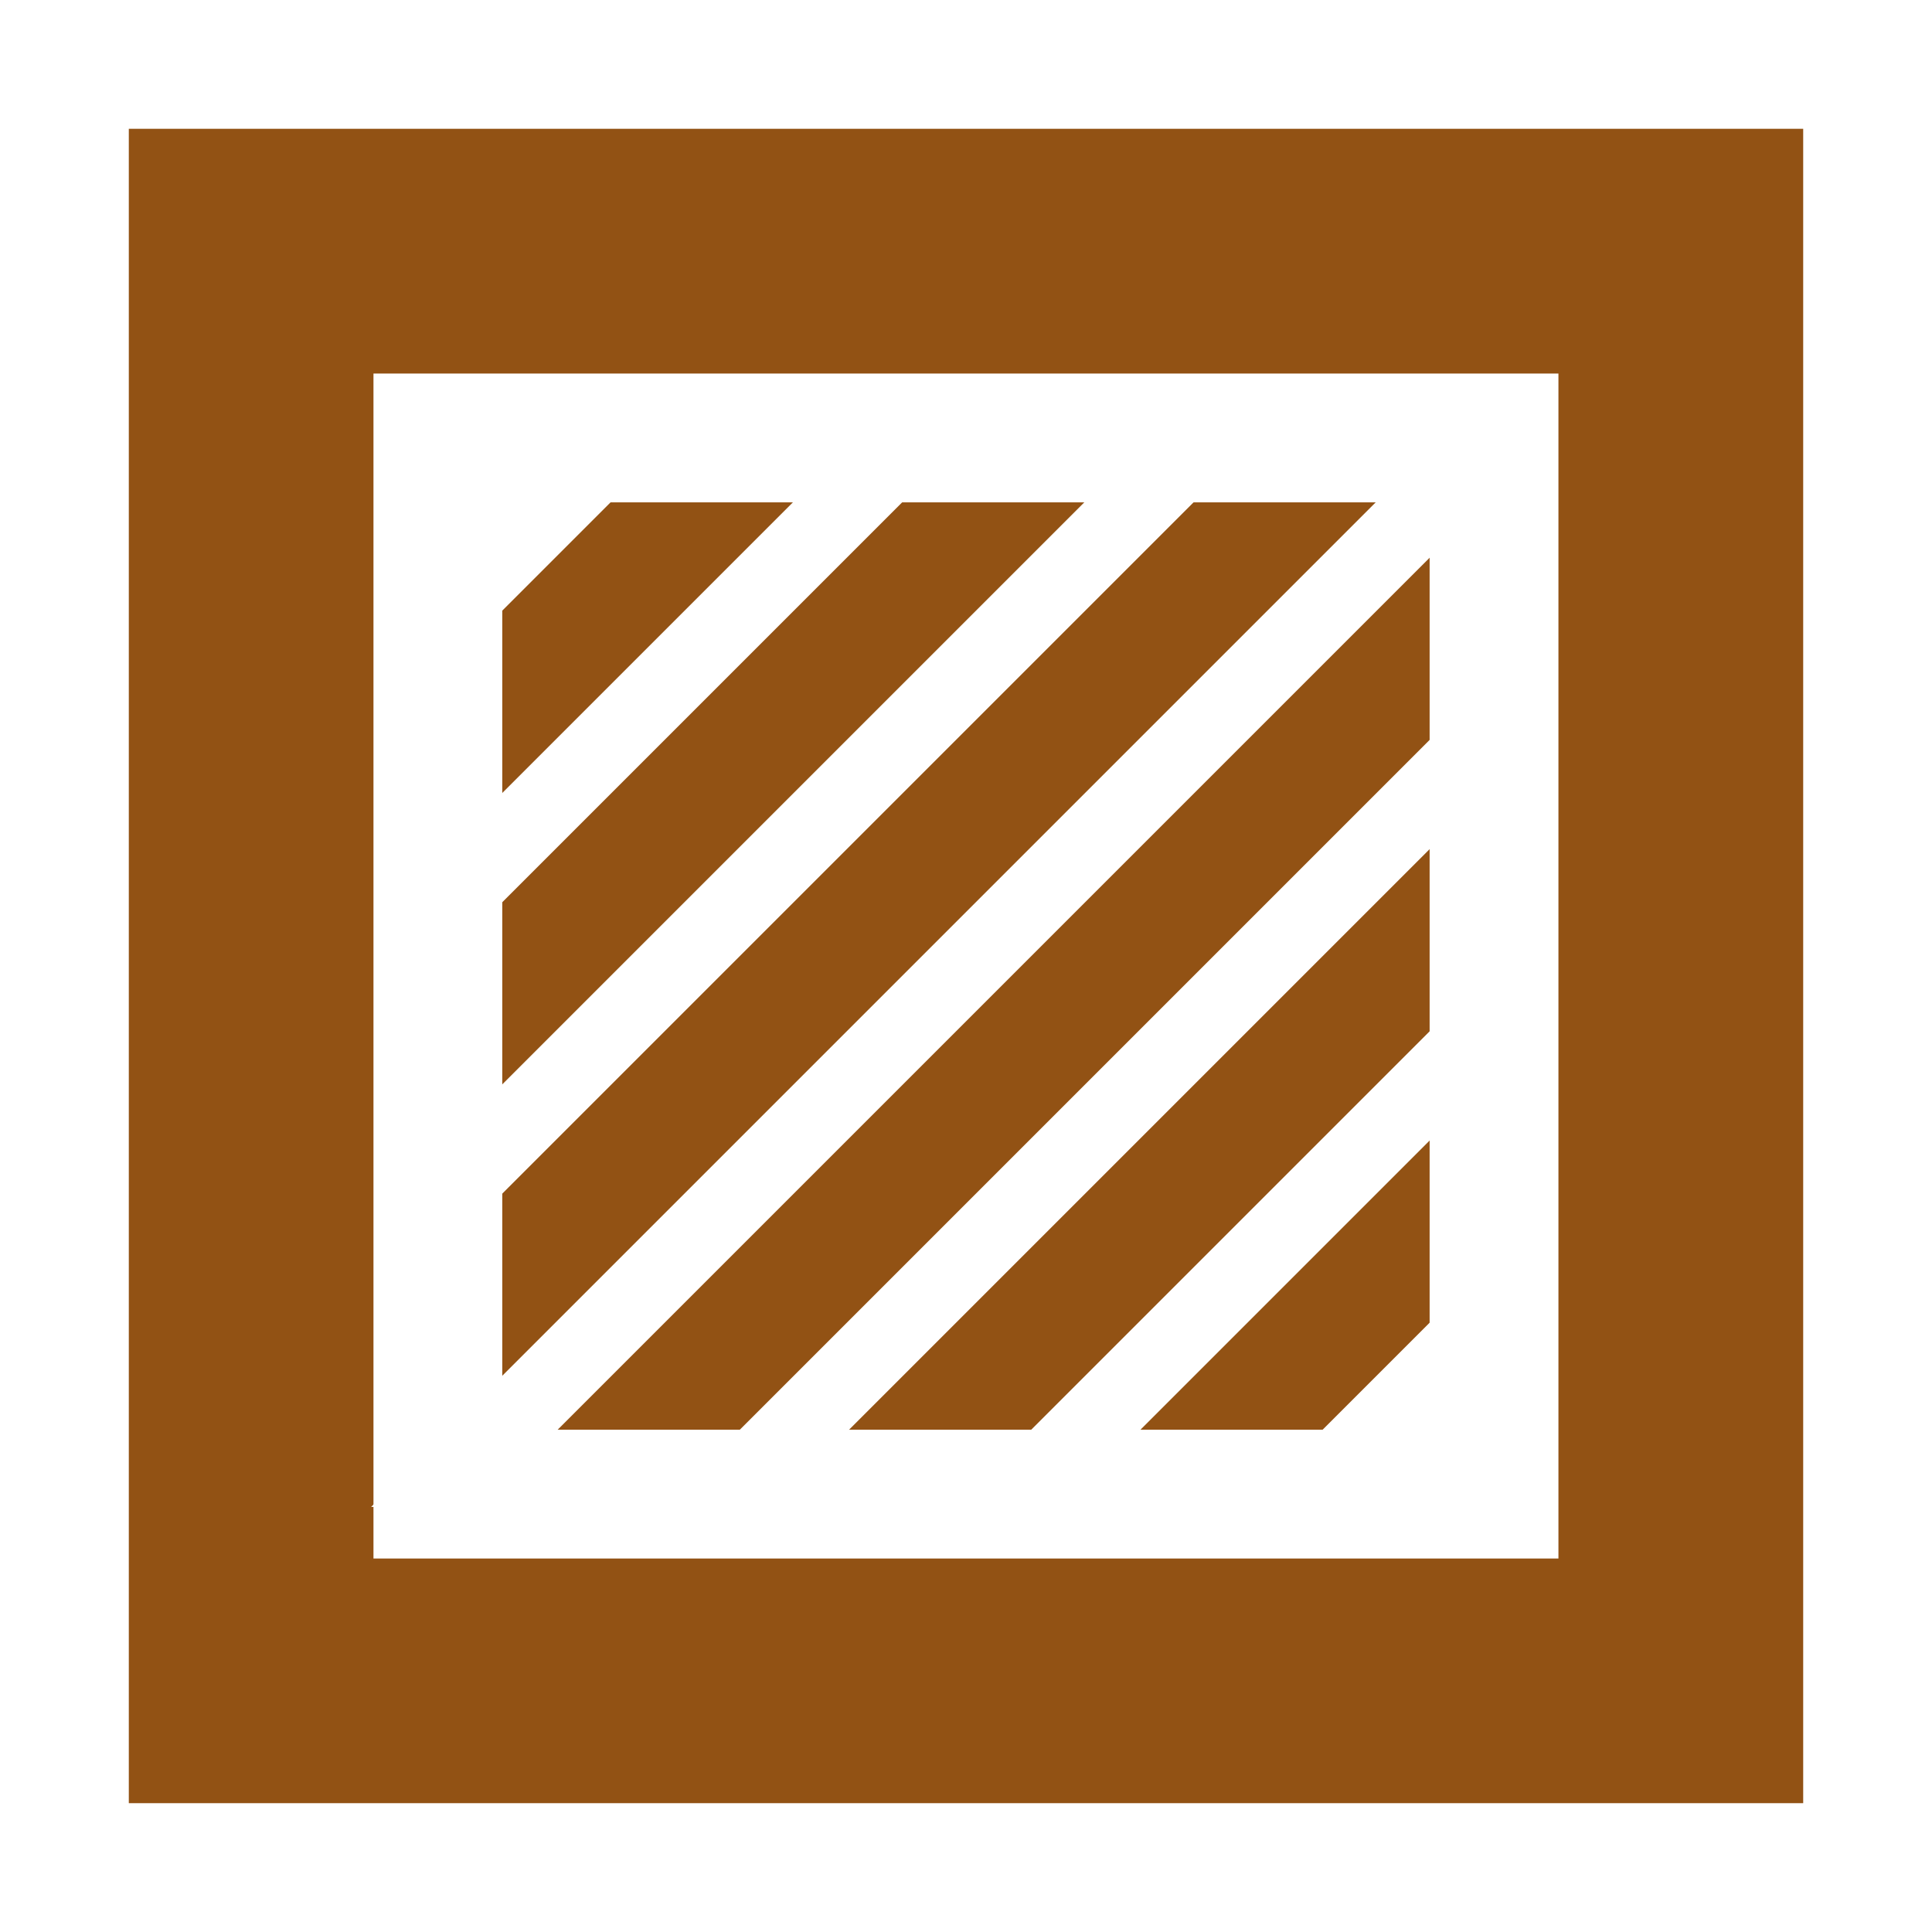
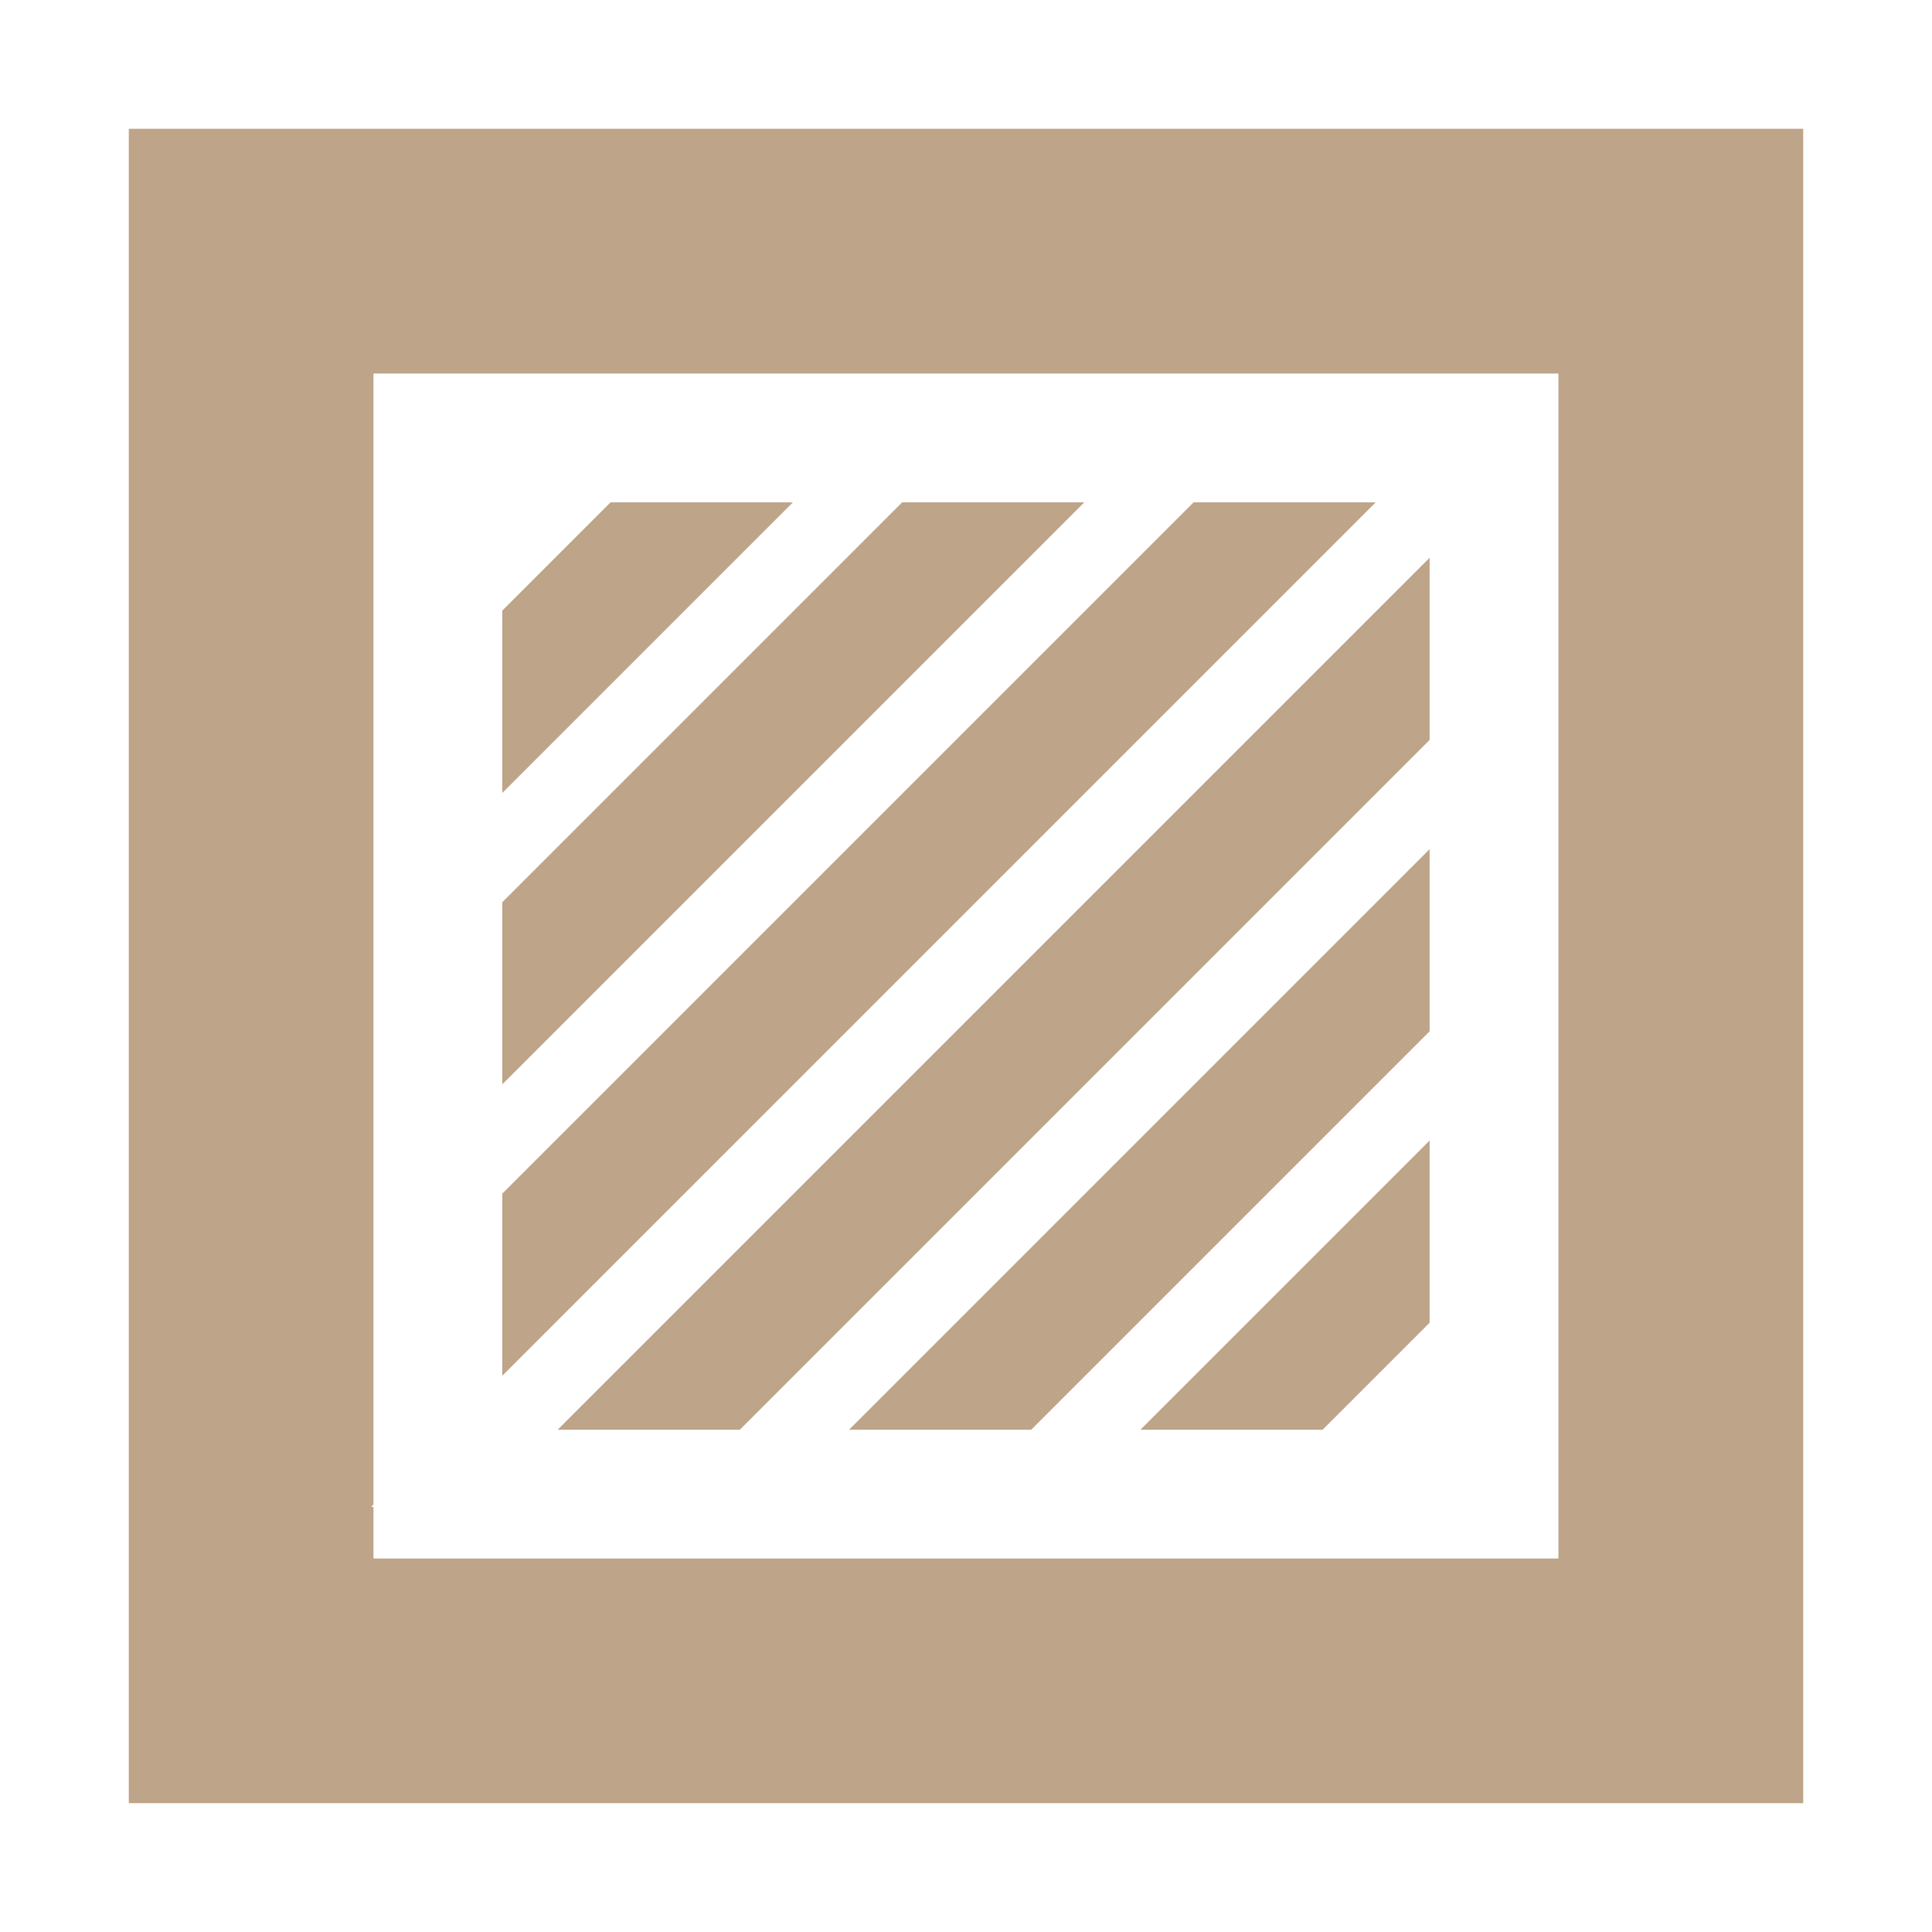
<svg xmlns="http://www.w3.org/2000/svg" width="75" height="75" viewBox="0 0 19.844 19.844" version="1.1" id="svg15374">
  <defs id="defs15368" />
  <g id="layer1" transform="translate(0,-277.1562)">
    <rect style="display:inline;opacity:1;fill:#ffffff;fill-opacity:1;stroke:none;stroke-width:0.206;stroke-opacity:1" id="rect4518-85-9-8-1-0-5-8" width="19.844" height="19.844" x="0" y="277.156" />
-     <rect style="display:inline;opacity:1;fill:#925214;fill-opacity:1;stroke:none;stroke-width:0.178;stroke-opacity:1" id="rect4518-8-4-5-38-2-5-2-0" width="17.198" height="17.198" x="1.323" y="278.479" />
+     <rect style="display:inline;opacity:1;fill:#bea488;fill-opacity:1;stroke:none;stroke-width:0.178;stroke-opacity:1" id="rect4518-8-4-5-38-2-5-2-0" width="17.198" height="17.198" x="1.323" y="278.479" />
    <path style="display:inline;opacity:1;fill:#ffffff;fill-opacity:1;stroke:none;stroke-width:0.163;stroke-opacity:1" d="m 15.951,289.475 -3.159,3.159 h 1.123 l 2.036,-2.036 z" id="rect8773-0-3-33" />
    <path style="display:inline;opacity:1;fill:#ffffff;fill-opacity:1;stroke:none;stroke-width:0.163;stroke-opacity:1" d="m 12.196,281.257 -8.095,8.095 v 1.122 l 9.217,-9.217 z" id="rect8773-0-3-4-3" />
    <path style="display:inline;opacity:1;fill:#ffffff;fill-opacity:1;stroke:none;stroke-width:0.163;stroke-opacity:1" d="M 14.66,281.786 3.812,292.634 h 1.123 L 15.783,281.786 Z" id="rect8773-0-3-5-23-8" />
    <path style="display:inline;opacity:1;fill:#ffffff;fill-opacity:1;stroke:none;stroke-width:0.163;stroke-opacity:1" d="m 15.951,283.489 -9.145,9.145 h 1.122 l 8.023,-8.023 z" id="rect8773-0-3-5-2-7-5" />
    <path style="display:inline;opacity:1;fill:#ffffff;fill-opacity:1;stroke:none;stroke-width:0.163;stroke-opacity:1" d="m 15.951,286.482 -6.152,6.152 h 1.122 l 5.03,-5.03 z" id="rect8773-0-3-5-6-4-9" />
    <path style="display:inline;opacity:1;fill:#ffffff;fill-opacity:1;stroke:none;stroke-width:0.163;stroke-opacity:1" d="m 6.208,281.257 -2.107,2.107 v 1.122 l 3.23,-3.23 z" id="rect8773-0-3-5-23-2-1" />
    <path style="display:inline;opacity:1;fill:#ffffff;fill-opacity:1;stroke:none;stroke-width:0.163;stroke-opacity:1" d="m 9.203,281.257 -5.101,5.101 v 1.122 l 6.224,-6.224 z" id="rect8773-0-3-5-2-7-2-1" />
    <path style="display:inline;opacity:1;fill:#ffffff;fill-opacity:1;stroke:none;stroke-width:1.508;stroke-miterlimit:4;stroke-dasharray:none;stroke-opacity:1" d="m 3.836,280.993 v 12.171 H 16.007 v -12.171 z m 1.323,1.323 h 9.525 v 9.525 H 5.159 Z" id="rect14634" />
  </g>
</svg>
